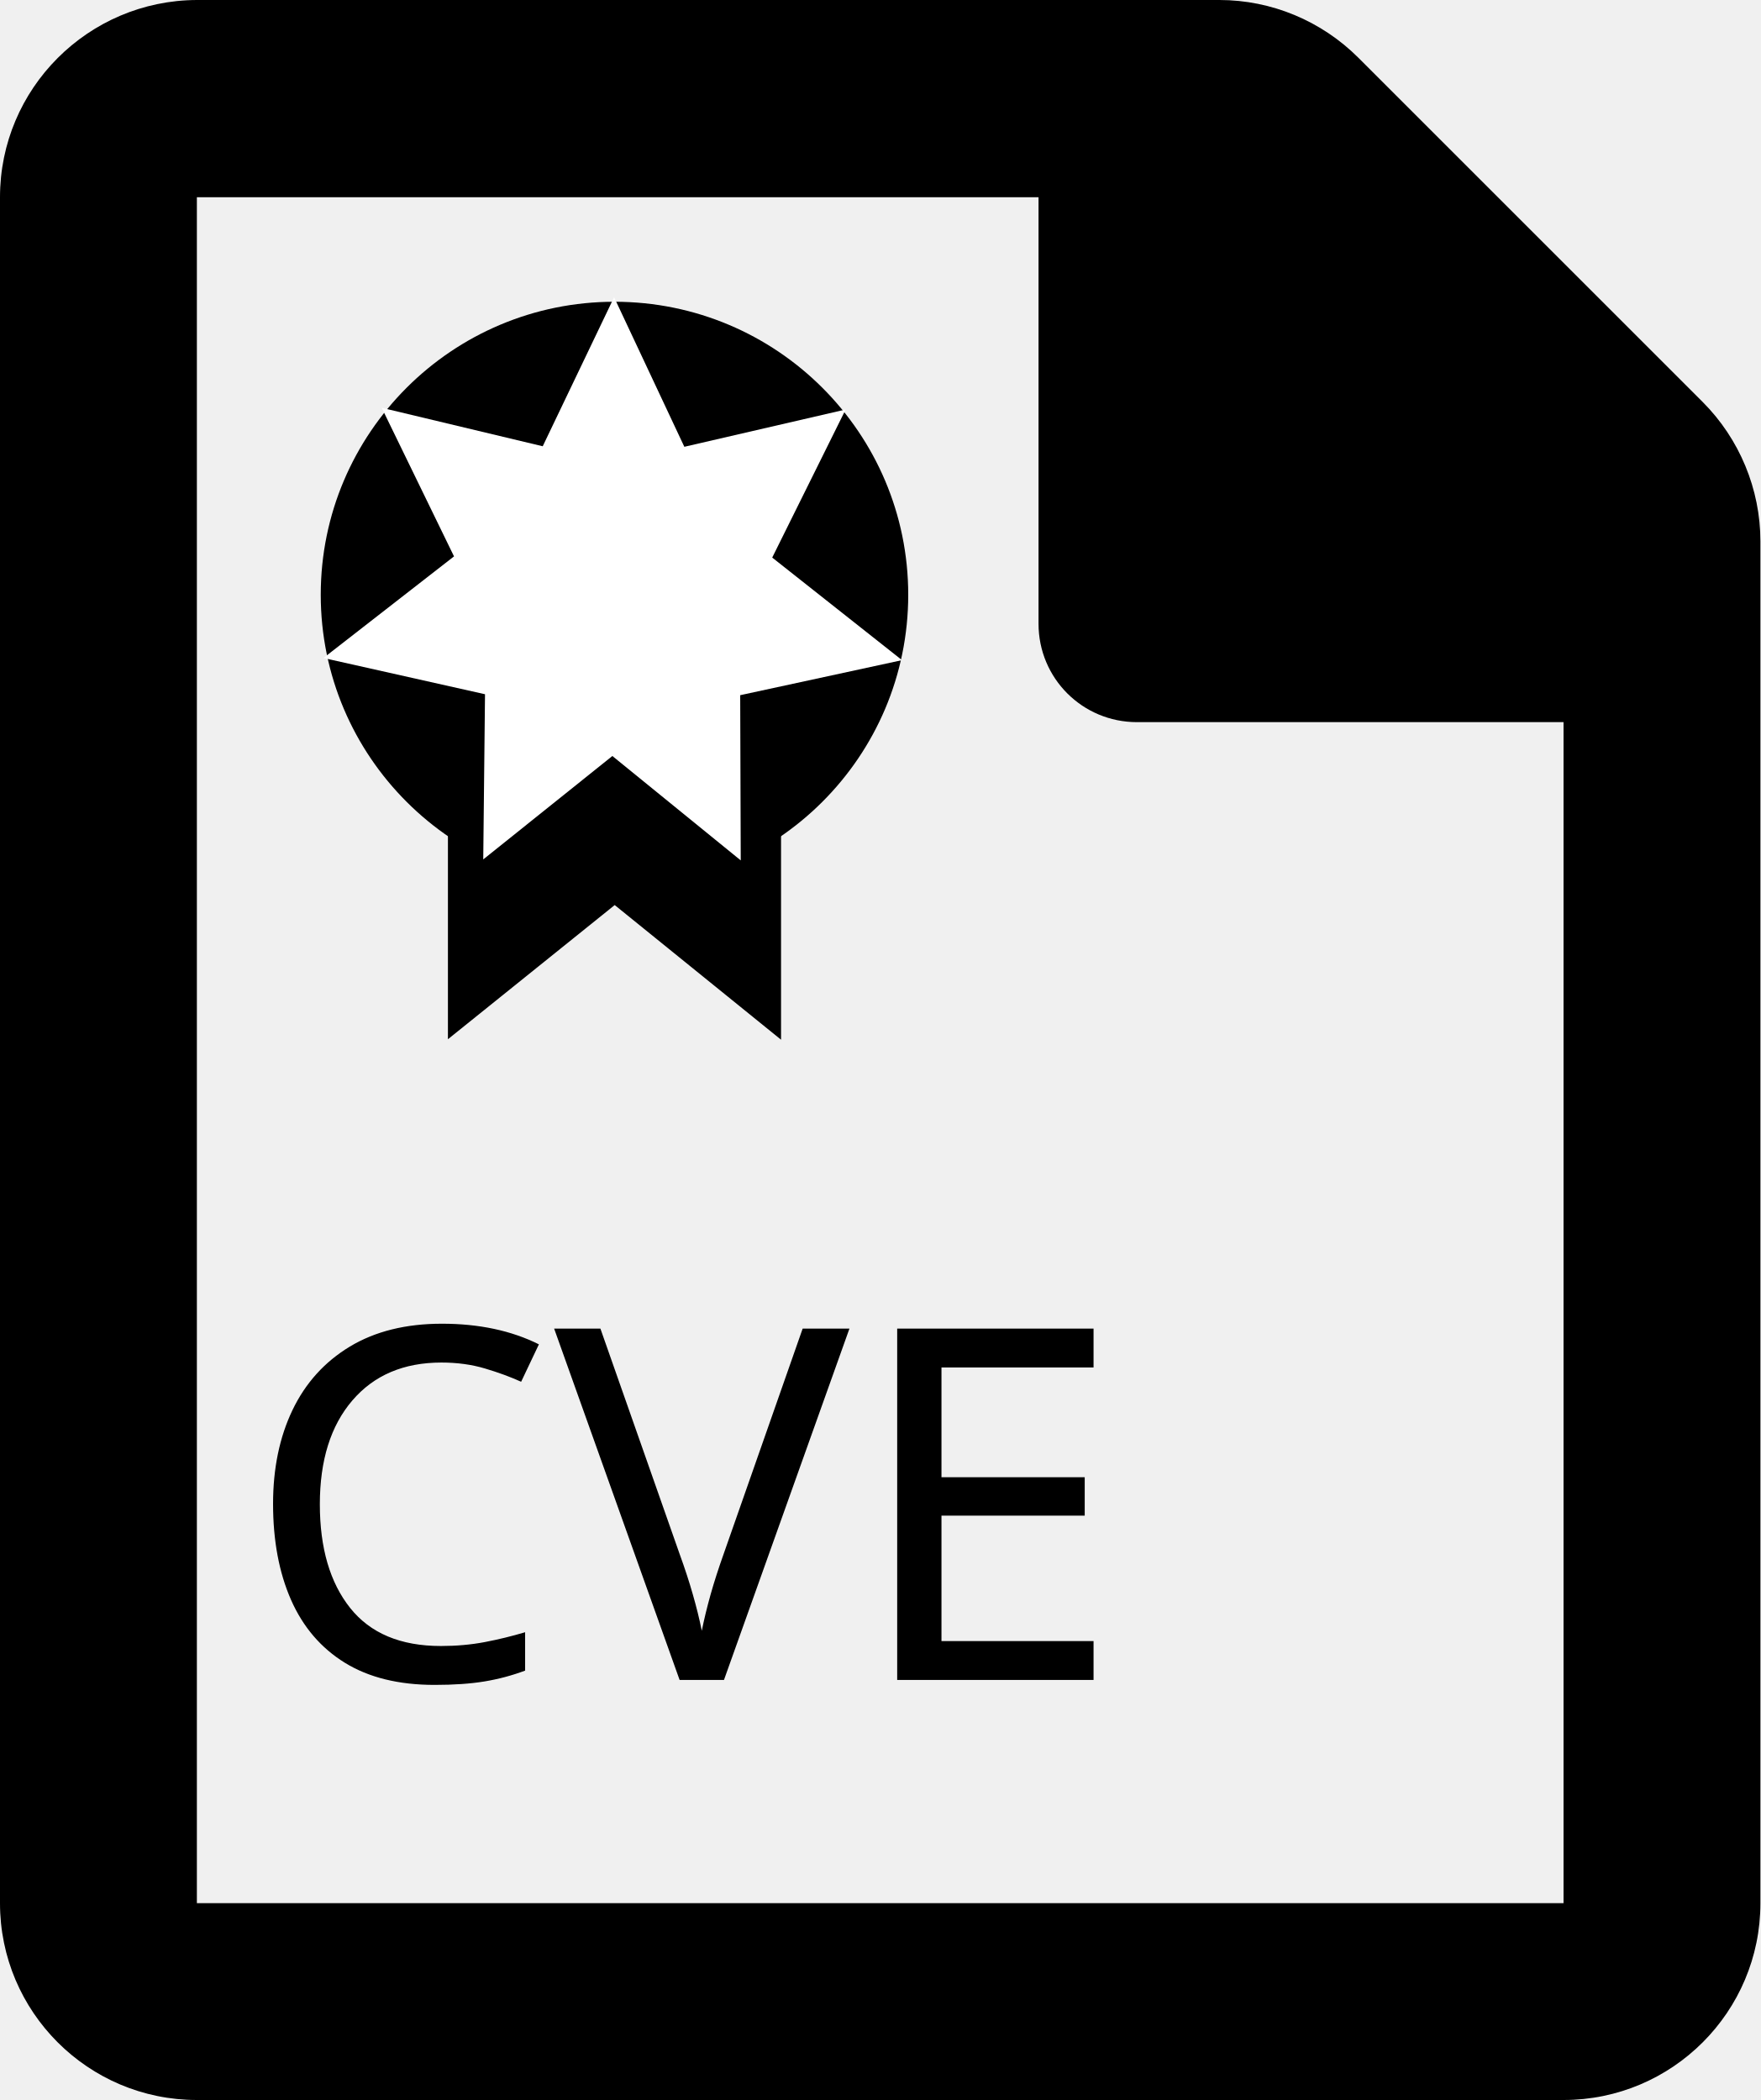
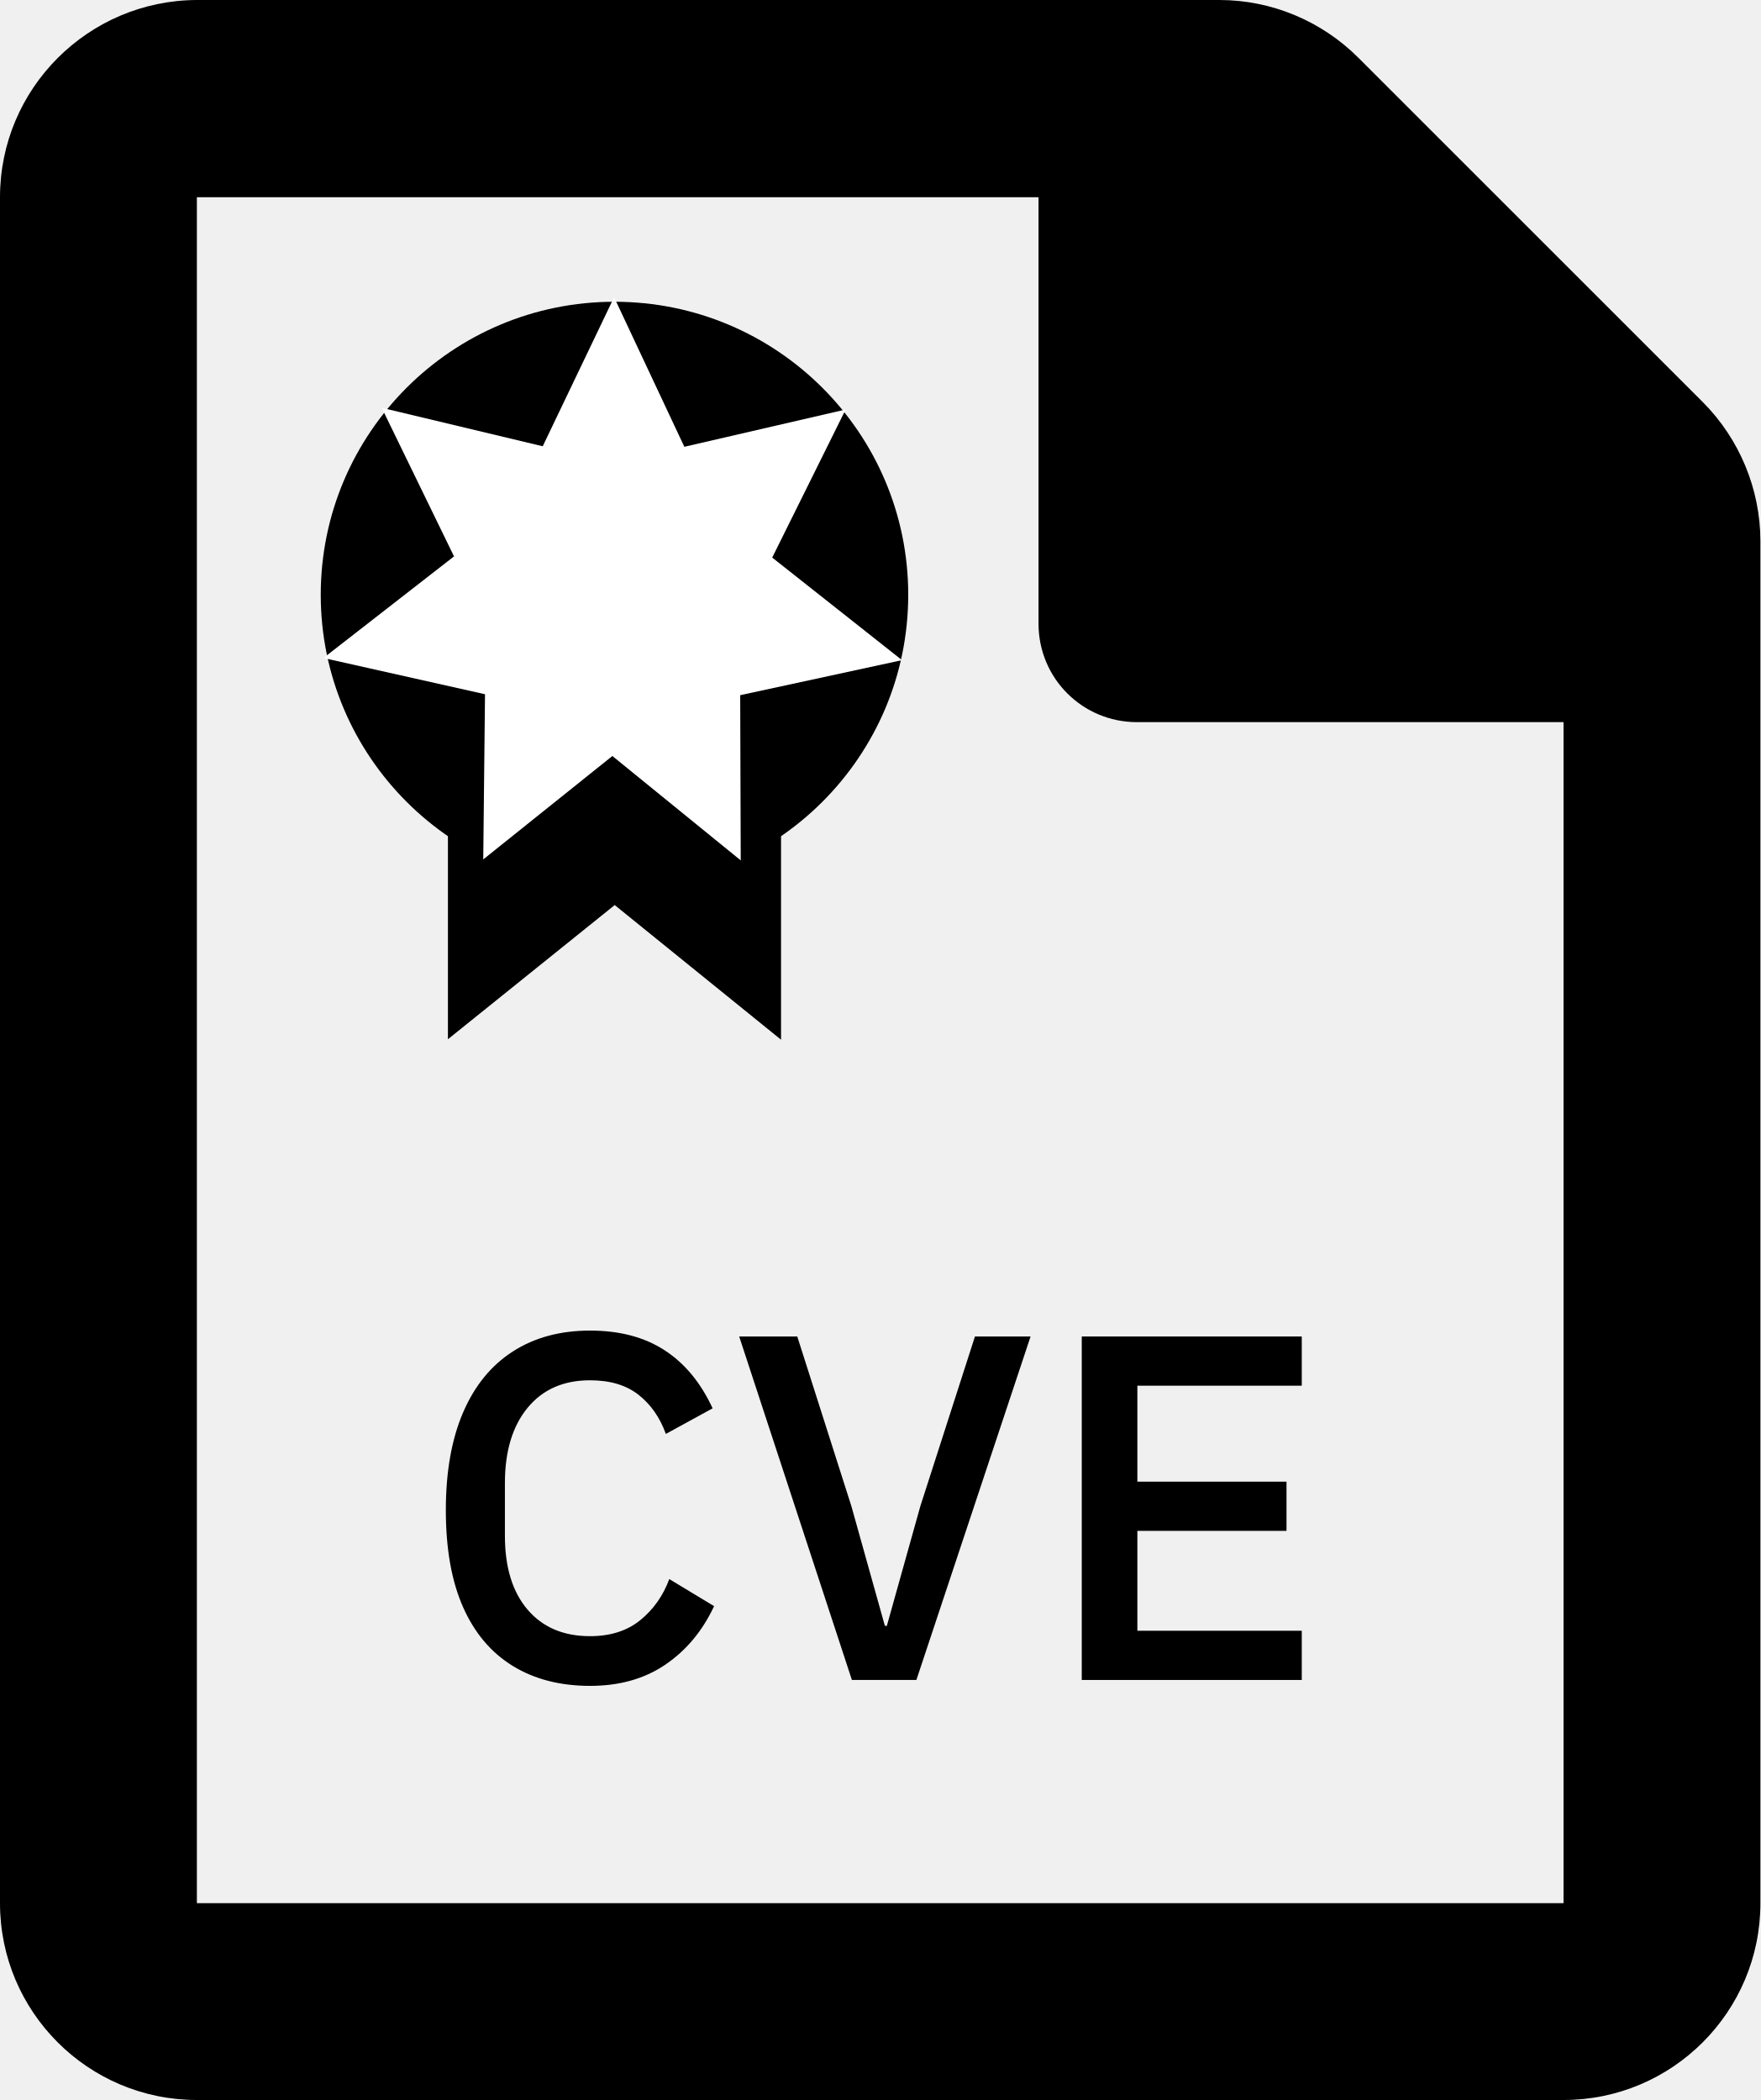
<svg xmlns="http://www.w3.org/2000/svg" width="429.201" height="512.1" aria-hidden="true" class="svg-inline--fa fa-file fa-w-12" data-icon="file" data-prefix="far">
  <path fill="currentColor" d="m415.101 98-83.9-83.9c-9-9-21.2-14.1-33.9-14.1H48C21.5.1 0 21.6 0 48.1v416c0 26.5 21.5 48 48 48h333.201c26.5 0 48-21.5 48-48V132c0-12.7-5.1-25-14.1-34zM48 464.1v-416h205.201v104c0 13.3 10.7 24 24 24h104v288z" />
  <g style="stroke-width:1.274" transform="matrix(2.96918 0 0 2.96264 -142.547 -79.325)">
    <path d="M83.027 98.328V248.54l51.76-41.738 51.623 41.887V98.327Z" style="fill:#000;stroke:none;stroke-width:3.455;stroke-linecap:square;paint-order:markers stroke fill" transform="matrix(.26458 0 0 .26458 62.822 46.556)" />
    <circle cx="75.733" cy="-98.466" r="24.12" style="fill:#000;stroke-width:1.042;stroke-linecap:square;paint-order:markers stroke fill" transform="rotate(90)" />
    <path d="m116.796 120.928-9.936 24.047-12.289-22.934-24.995 7.225 10.269-23.907L58.61 90.321l25.094-6.877-1.482-25.977L103.246 72.8l19.385-17.355 1.121 25.995 25.655 4.336-19.625 17.083 12.606 22.762z" style="fill:#fff;stroke-width:2.169;stroke-linecap:square;paint-order:markers stroke fill" transform="matrix(-.52182 -.02808 .02808 -.52182 150.124 129.89)" />
  </g>
-   <text xml:space="preserve" x="213.34" y="409.672" style="font-size:120px;line-height:1.25;font-family:&quot;IBM Plex Sans&quot;;-inkscape-font-specification:&quot;IBM Plex Sans&quot;;text-align:center;text-anchor:middle">
-     <tspan x="213.34" y="409.672" style="font-style:normal;font-variant:normal;font-weight:500;font-stretch:normal;font-size:120px;font-family:&quot;IBM Plex Sans&quot;;-inkscape-font-specification:&quot;IBM Plex Sans Medium&quot;;text-align:center;text-anchor:middle">CVE</tspan>
-   </text>
+   <g transform="translate(102.100 409.672) scale(0.12 -0.12)" style="fill:#000;stroke:none">
+     <path transform="translate(0 0)" d="M348 -12Q257 -12 191.0 28.5Q125 69 90.0 148.0Q55 227 55 345Q55 462 90.0 543.5Q125 625 191.0 667.5Q257 710 348 710Q438 710 499.5 670.0Q561 630 597 552L502 500Q484 550 446.5 579.5Q409 609 348 609Q267 609 221.0 553.0Q175 497 175 400V293Q175 197 221.0 143.0Q267 89 348 89Q410 89 450.0 121.5Q490 154 509 205L600 150Q565 75 501.5 31.5Q438 -12 348 -12Z" />
+     <path transform="translate(634 0)" d="M377 0H246L17 698H135L245 353L313 110H317L385 353L496 698H609Z" />
+     <path transform="translate(1261 0)" d="M533 0H86V698H533V598H199V403H502V303H199V100H533Z" />
+   </g>
</svg>
